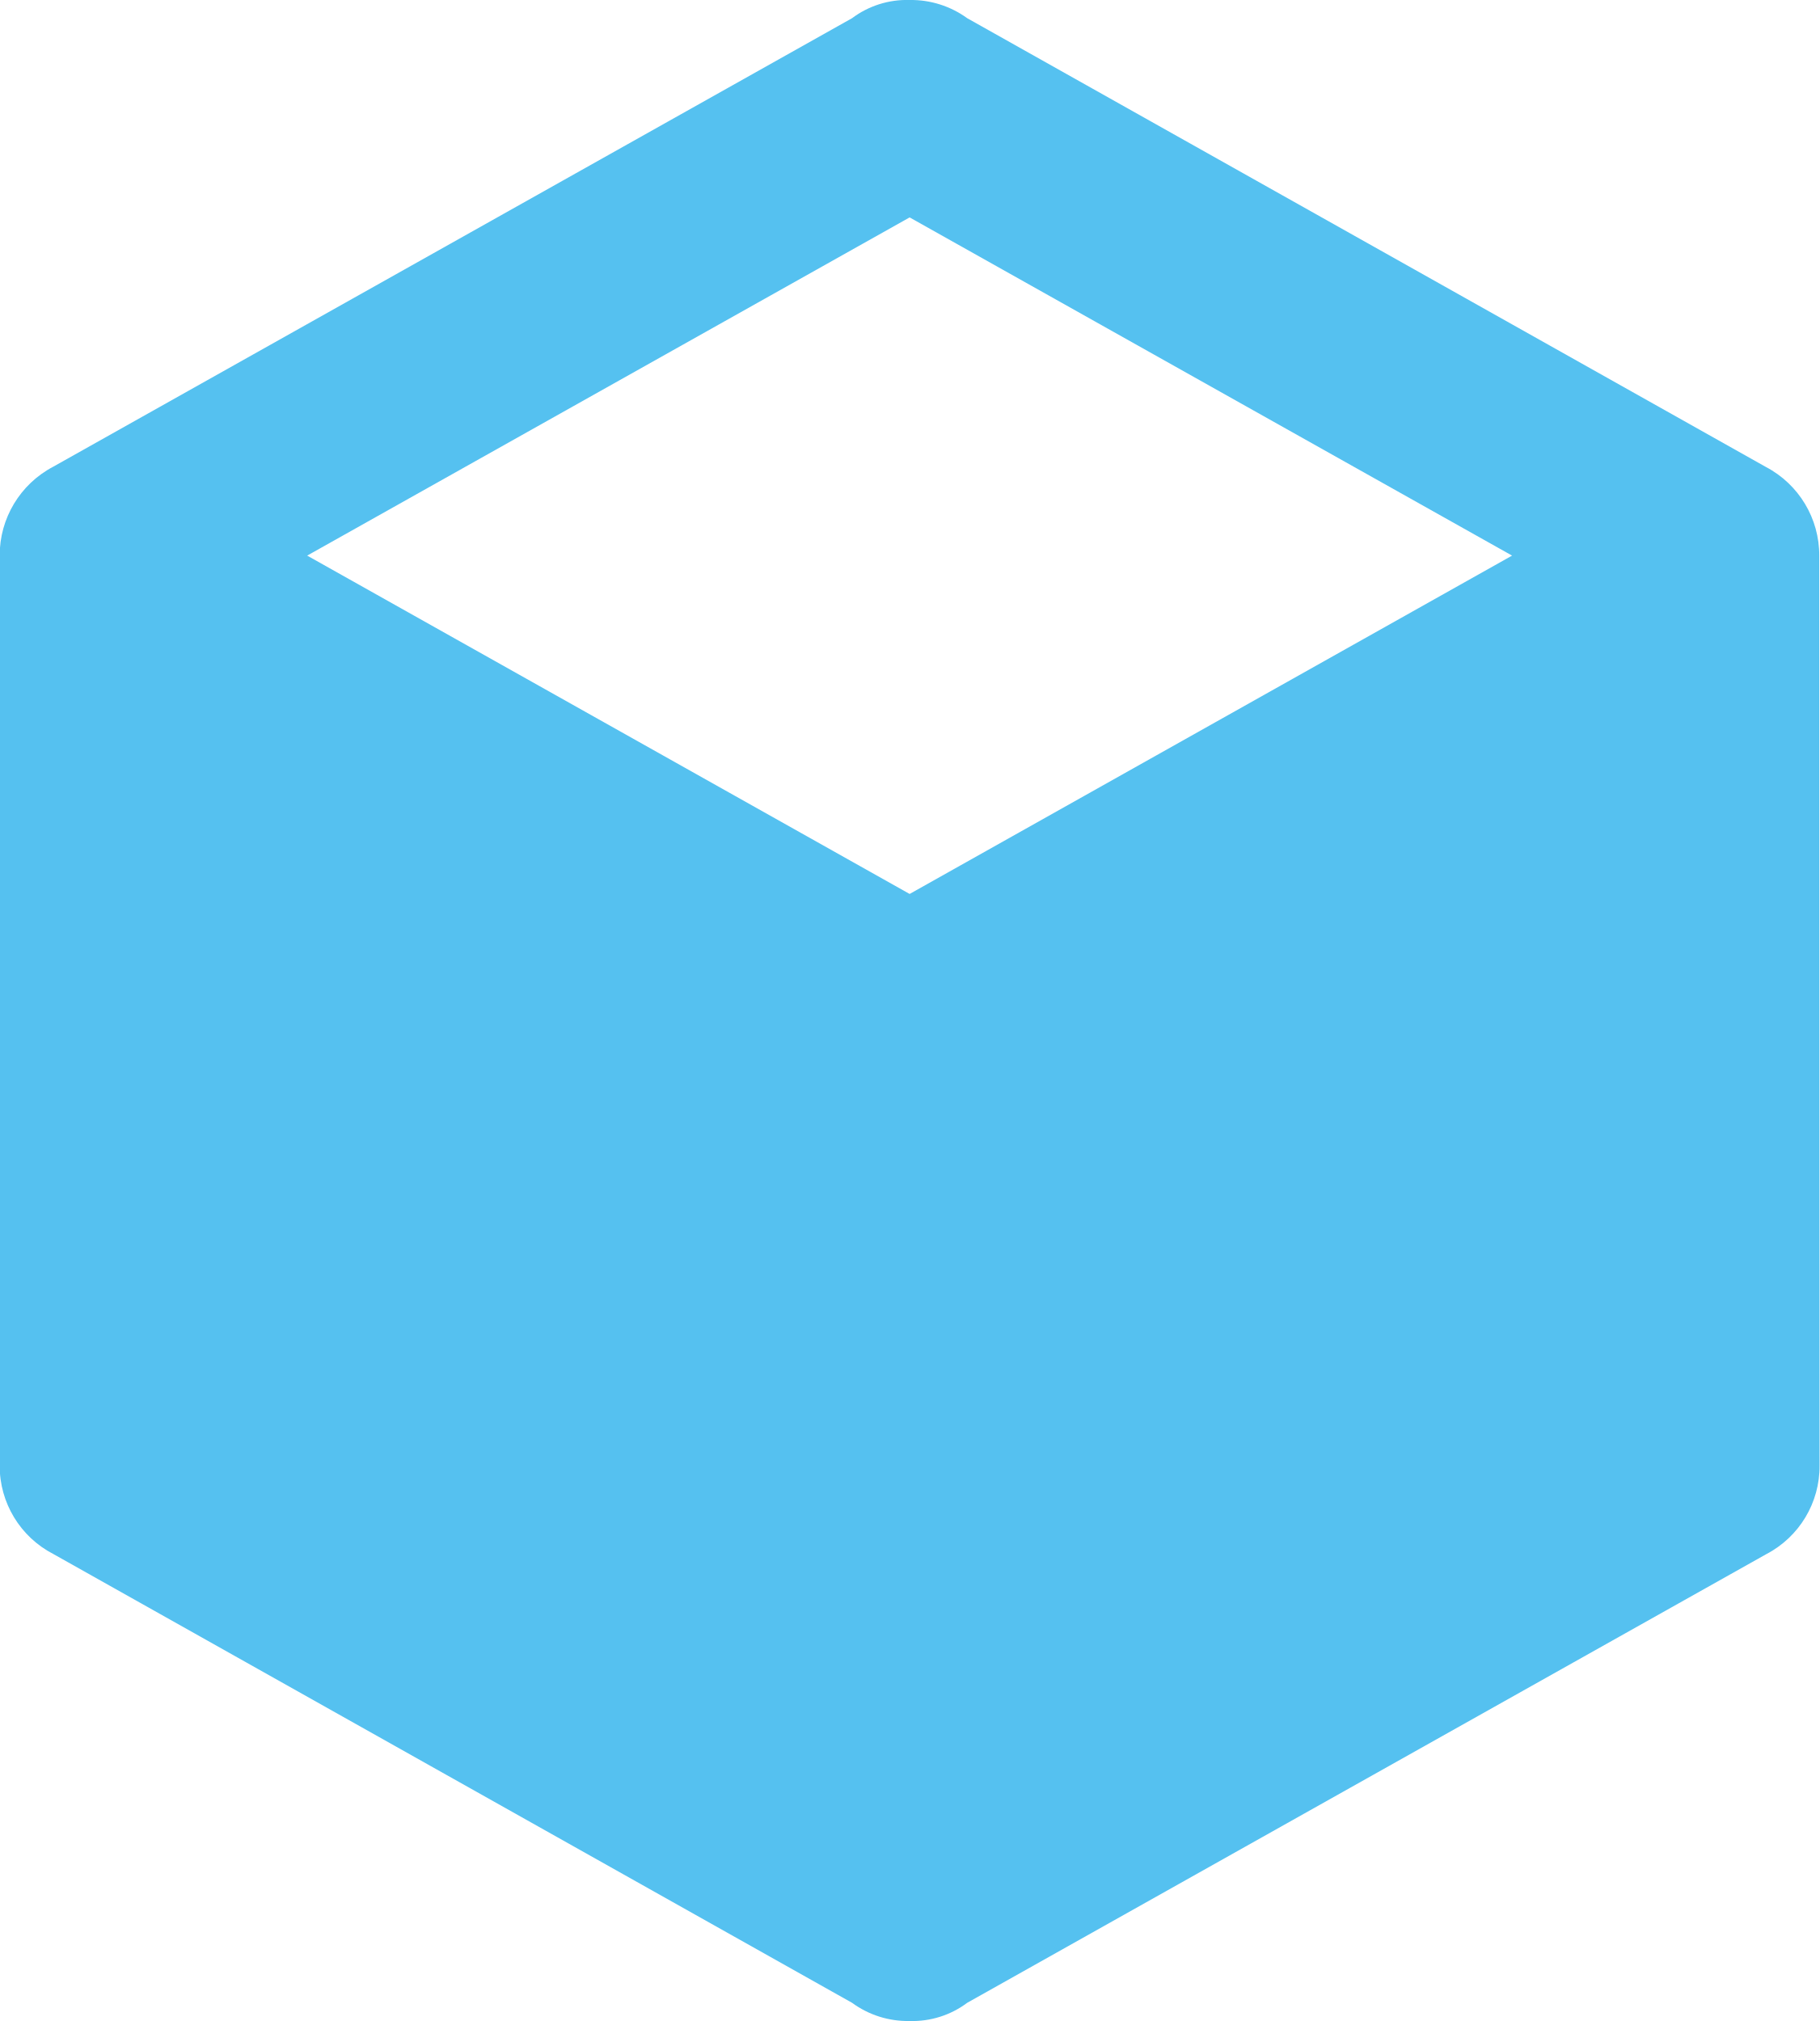
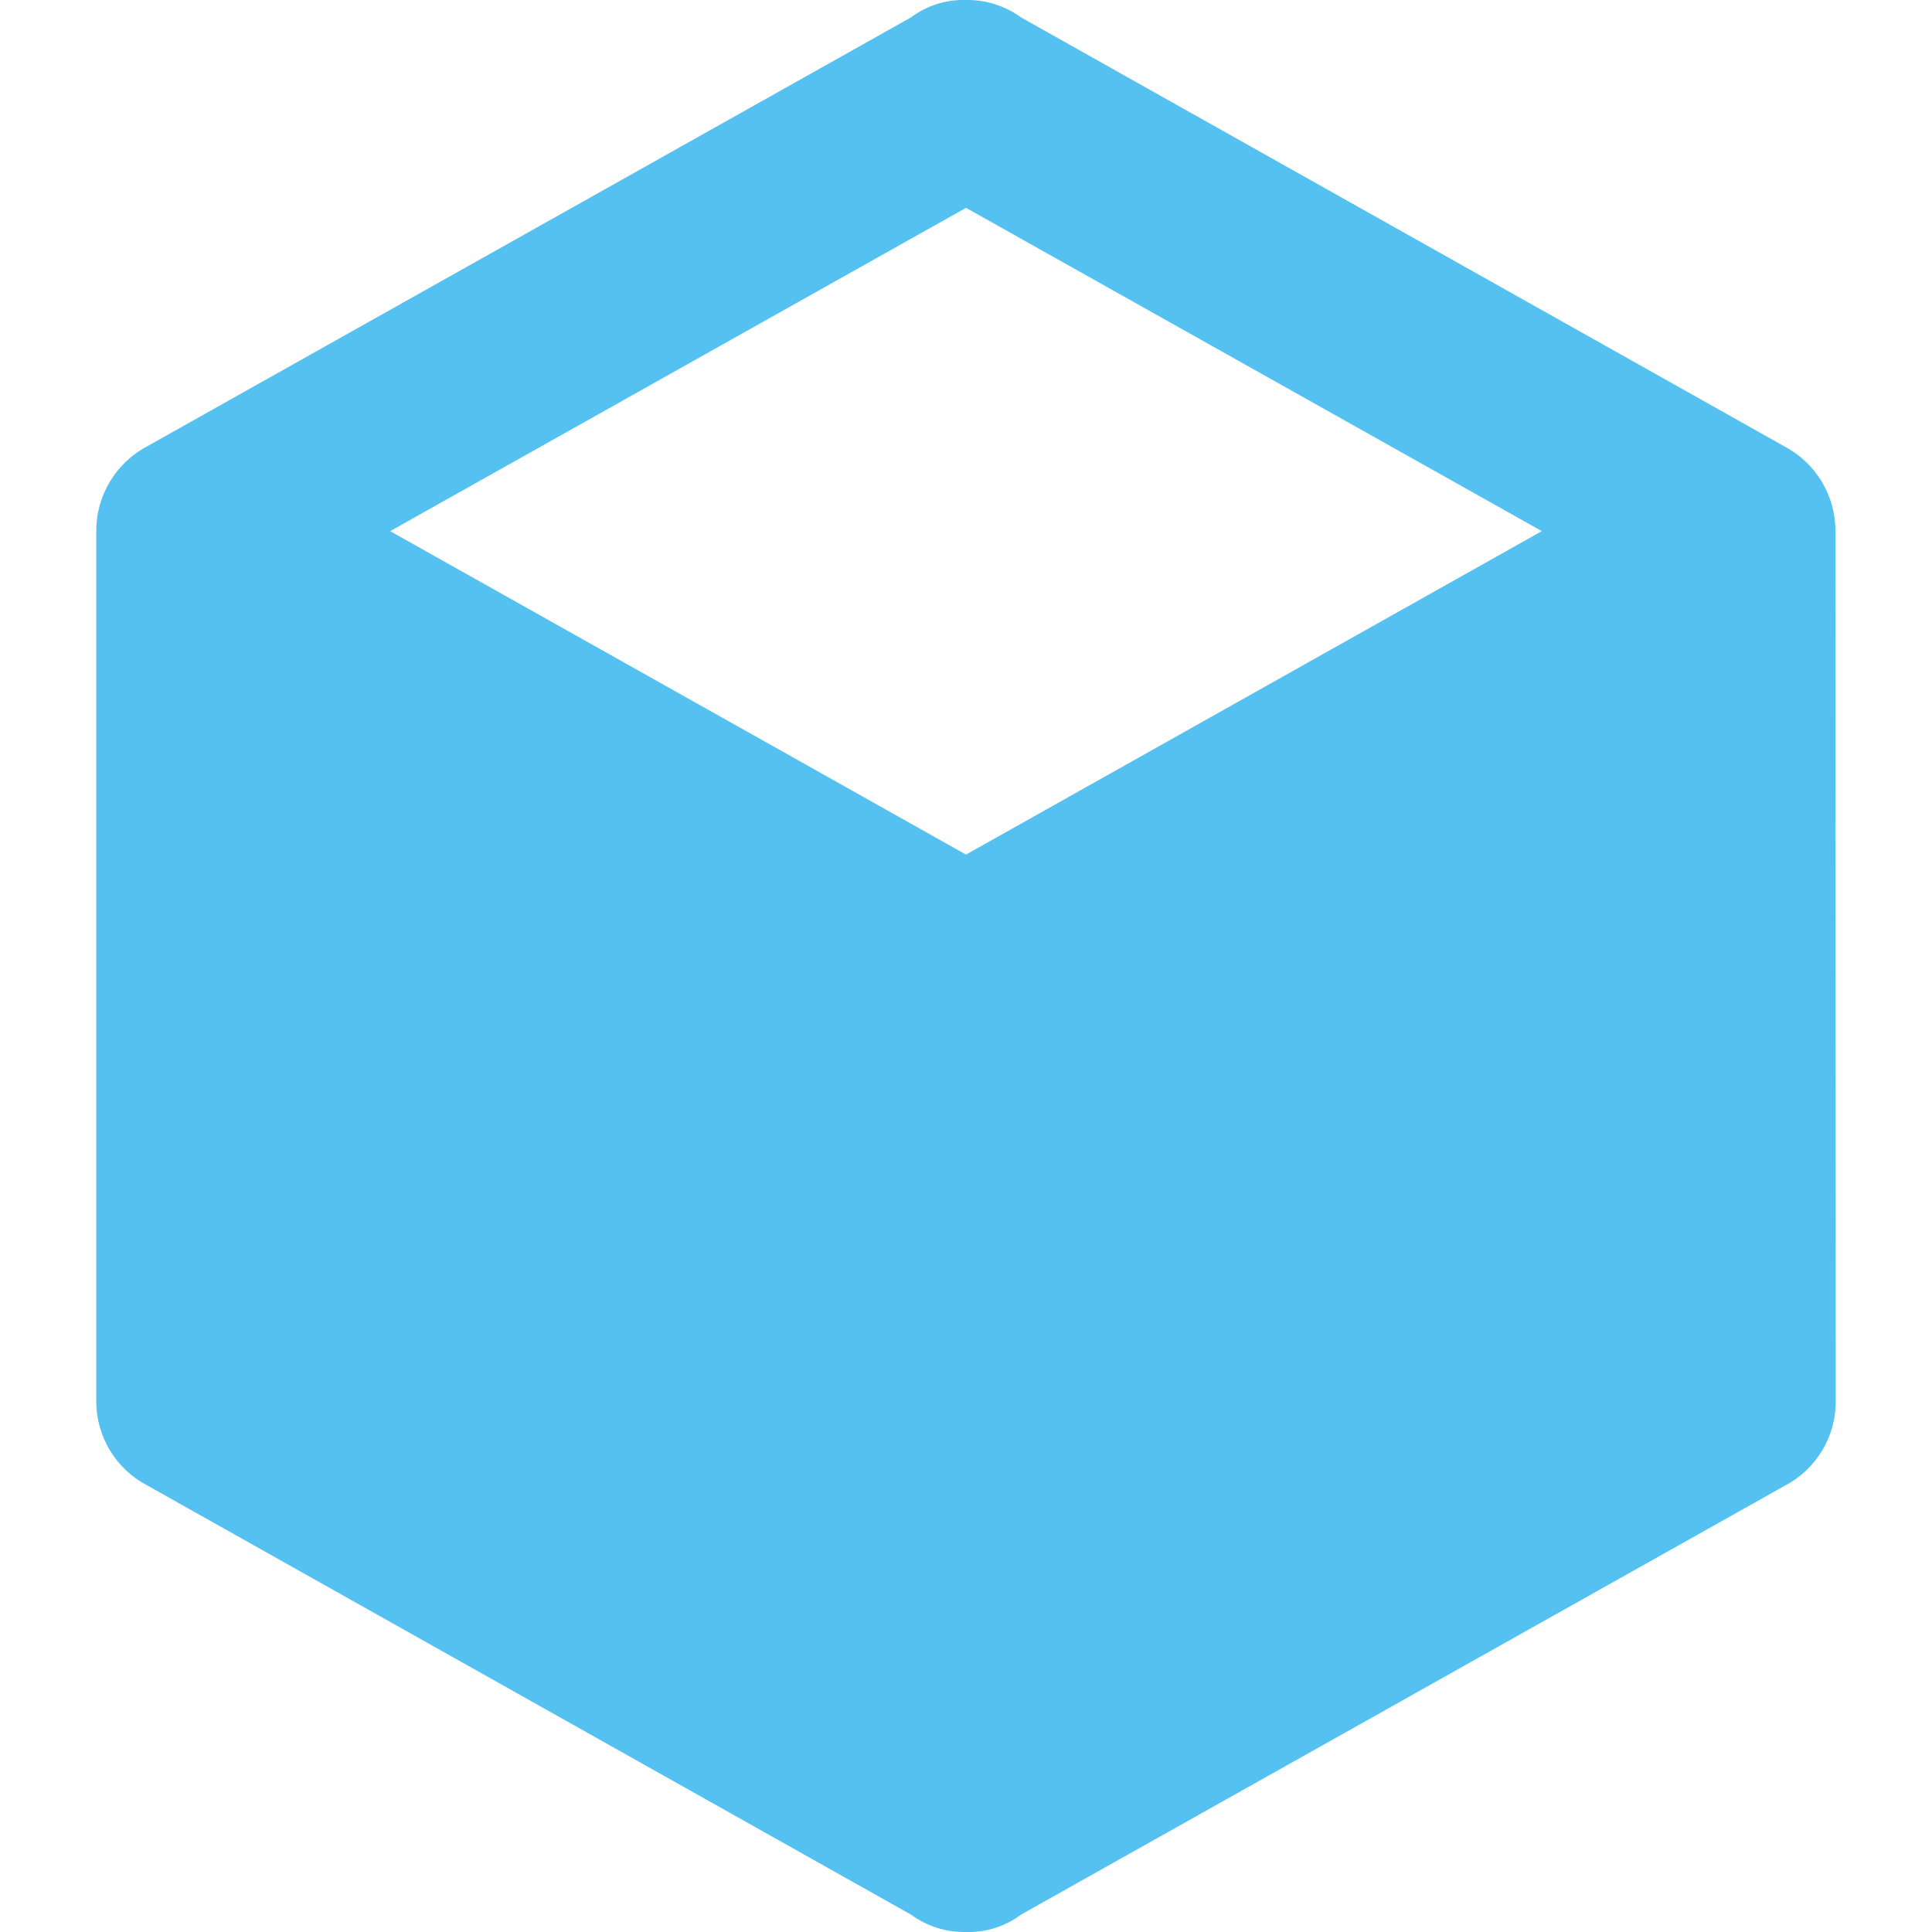
- <svg xmlns="http://www.w3.org/2000/svg" id="Capa_1" data-name="Capa 1" viewBox="0 0 11.596 12.884">
-   <defs>
-     <style>.cls-1{fill:#55c1f0;fill-rule:evenodd;}</style>
-   </defs>
-   <path class="cls-1" d="M13.8,10.9a.632.632,0,0,1-.34.566L8.367,14.326A.582.582,0,0,1,8,14.442a.6.6,0,0,1-.367-.116L2.542,11.465A.632.632,0,0,1,2.2,10.9V5.1a.638.638,0,0,1,.34-.566L7.633,1.674A.582.582,0,0,1,8,1.558a.609.609,0,0,1,.367.116l5.091,2.861a.636.636,0,0,1,.34.566ZM8,2.944,4.16,5.1,8,7.257,11.84,5.1Z" transform="translate(-2.202 -1.558)" />
+ <svg xmlns="http://www.w3.org/2000/svg" xml:space="preserve" width="16" height="16" fill-rule="evenodd" stroke-linejoin="round" stroke-miterlimit="1.414" clip-rule="evenodd" viewBox="0 0 11.596 12.884">
+   <path fill="#55c1f0" fill-rule="evenodd" d="M13.8,10.9a.632.632,0,0,1-.34.566L8.367,14.326A.582.582,0,0,1,8,14.442a.6.6,0,0,1-.367-.116L2.542,11.465A.632.632,0,0,1,2.2,10.9V5.1a.638.638,0,0,1,.34-.566L7.633,1.674A.582.582,0,0,1,8,1.558a.609.609,0,0,1,.367.116l5.091,2.861a.636.636,0,0,1,.34.566ZM8,2.944,4.16,5.1,8,7.257,11.84,5.1Z" transform="translate(-2.202 -1.558)" />
</svg>
